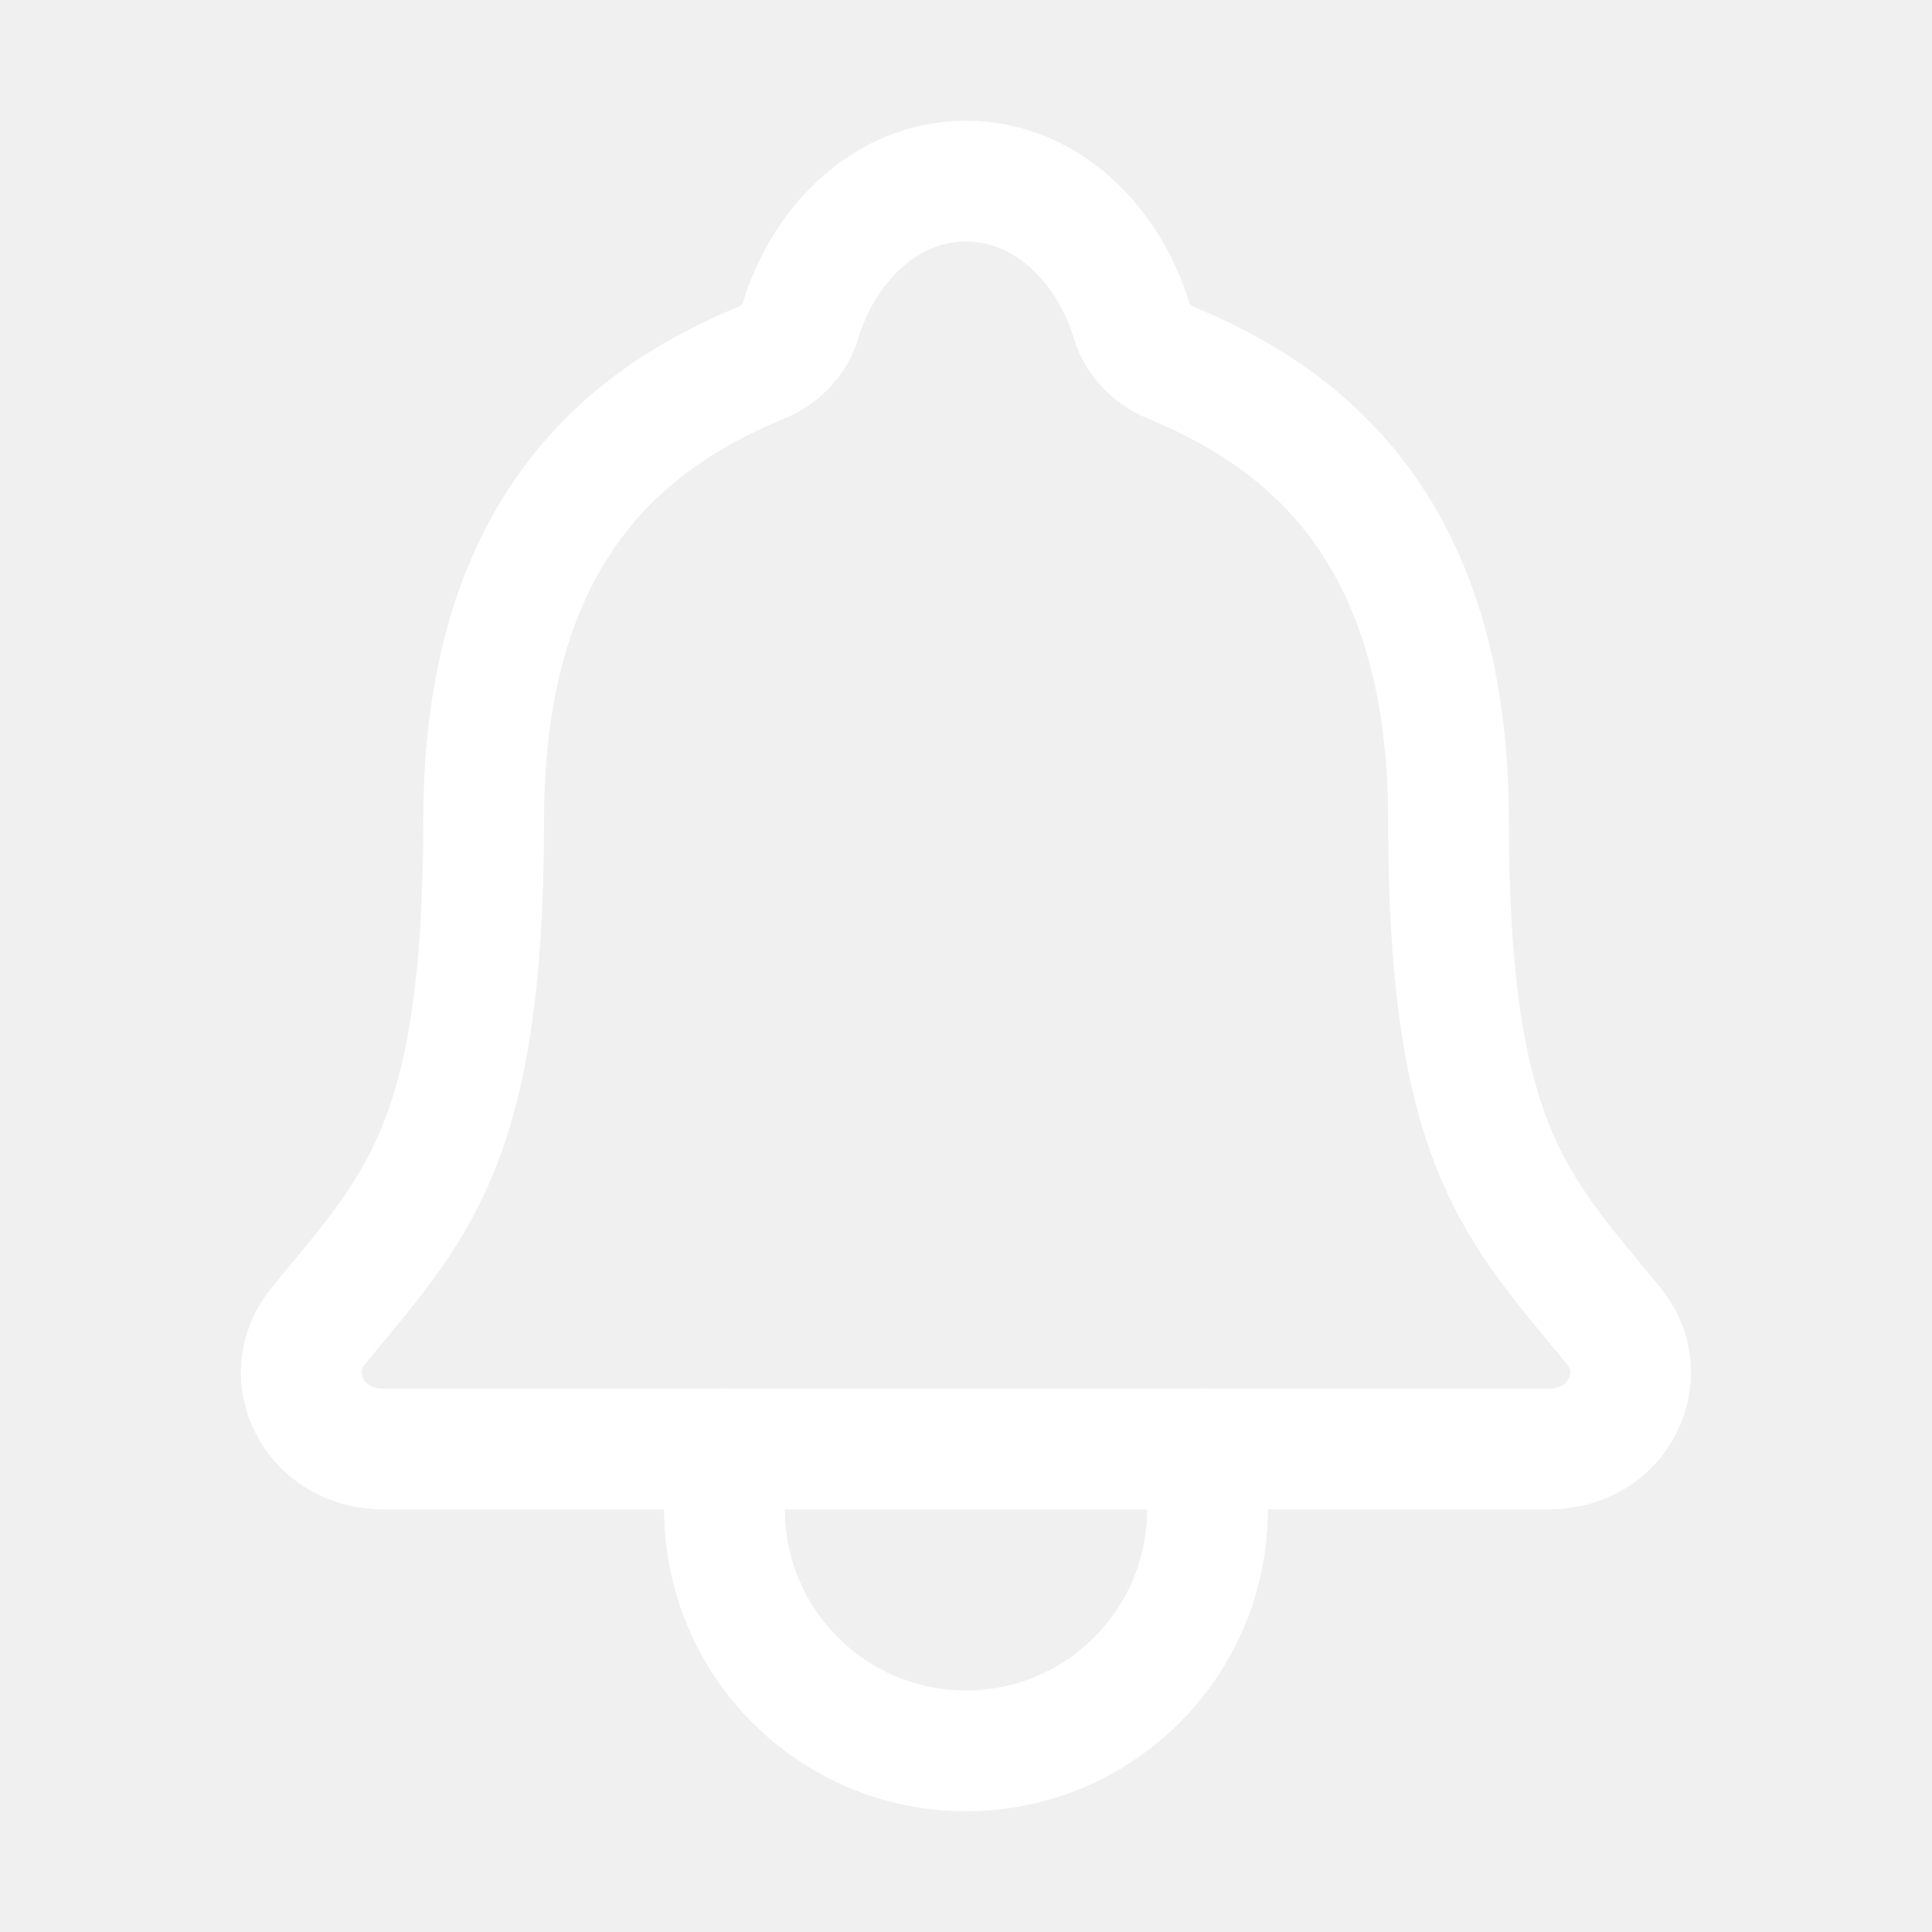
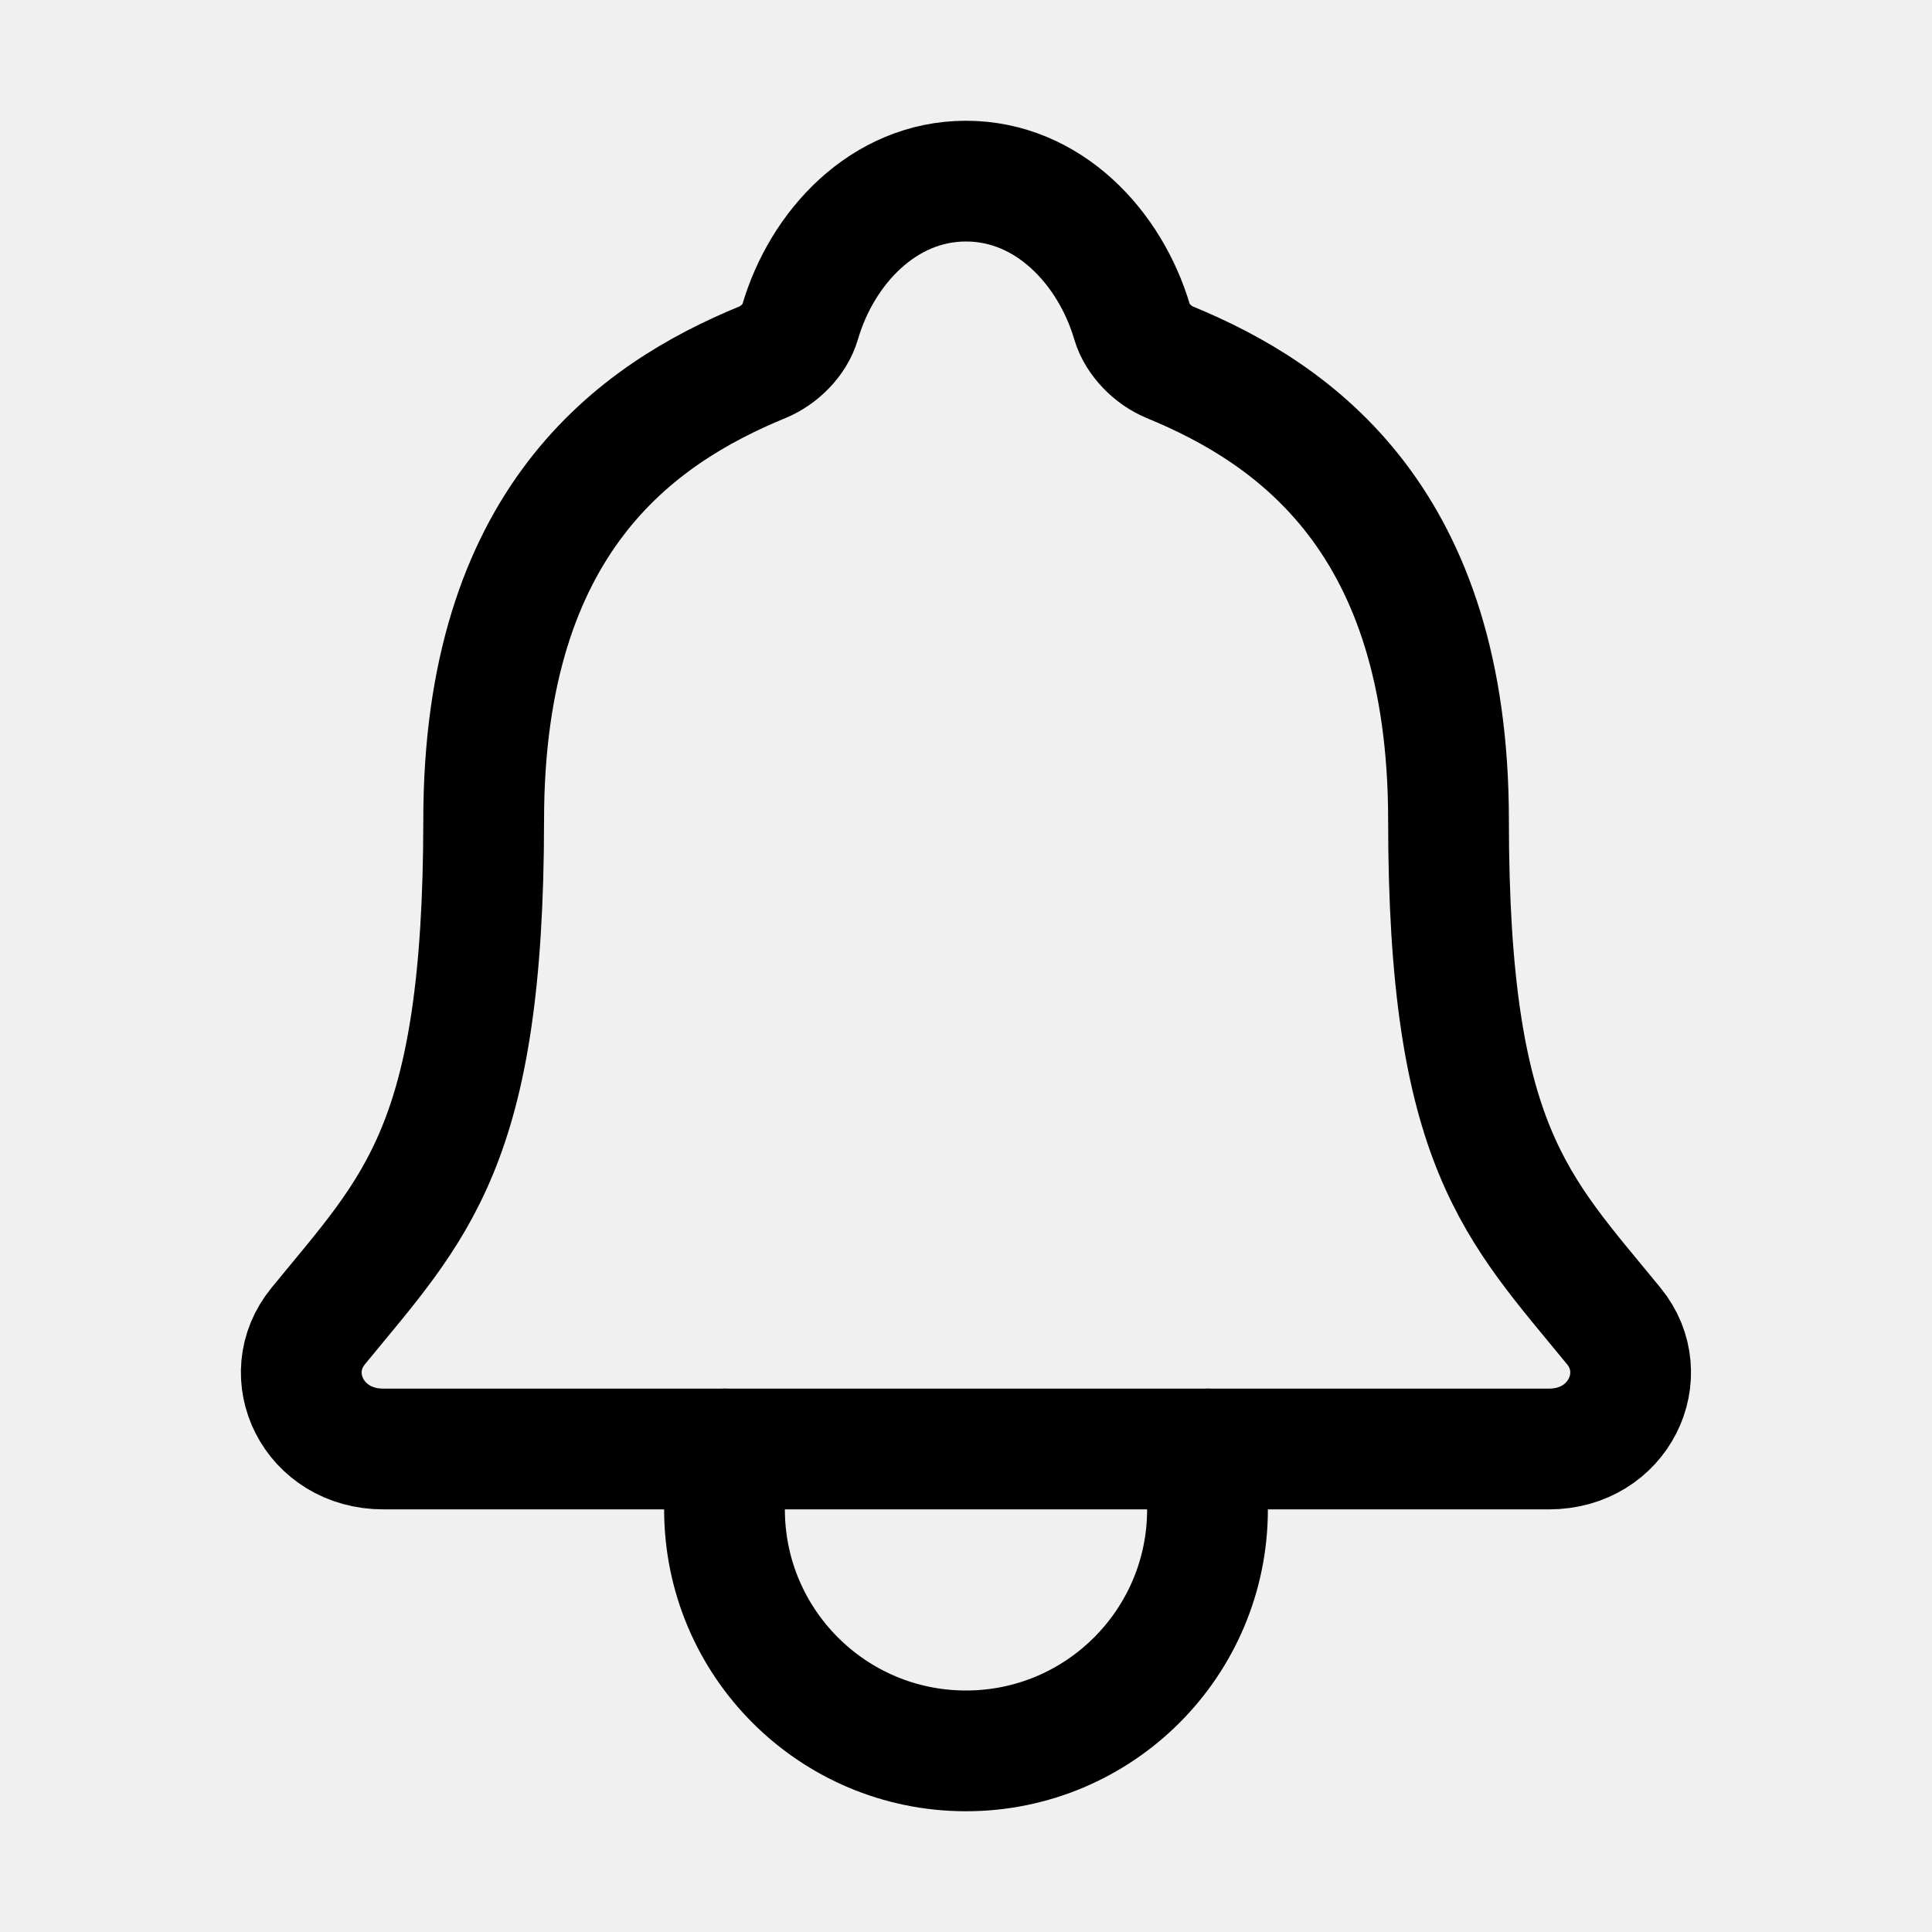
<svg xmlns="http://www.w3.org/2000/svg" width="20px" height="20px" viewBox="0 0 512 512">
-   <path d="M427.68,351.43C402,320,383.87,304,383.87,217.35,383.87,138,343.35,109.73,310,96c-4.43-1.82-8.6-6-9.95-10.55C294.2,65.54,277.8,48,256,48S217.79,65.55,212,85.47c-1.35,4.6-5.52,8.71-9.95,10.53-33.39,13.75-73.87,41.92-73.87,121.35C128.13,304,110,320,84.32,351.43,73.68,364.45,83,384,101.61,384H410.49C429,384,438.26,364.39,427.68,351.43Z" style="fill:none;stroke:white;stroke-linecap:round;stroke-linejoin:round;stroke-width:32px" />
-   <path d="M320,384v16a64,64,0,0,1-128,0V384" style="fill:none;stroke:white;stroke-linecap:round;stroke-linejoin:round;stroke-width:32px" />
+   <path d="M427.68,351.43C402,320,383.87,304,383.87,217.35,383.87,138,343.35,109.73,310,96c-4.43-1.82-8.6-6-9.95-10.55C294.2,65.54,277.8,48,256,48S217.79,65.55,212,85.47c-1.35,4.6-5.52,8.71-9.95,10.53-33.39,13.75-73.87,41.92-73.87,121.35C128.13,304,110,320,84.32,351.43,73.68,364.45,83,384,101.61,384H410.49C429,384,438.26,364.39,427.68,351.43Z" style="fill:none;stroke:black;stroke-linecap:round;stroke-linejoin:round;stroke-width:32px" />
+   <path d="M320,384v16a64,64,0,0,1-128,0V384" style="fill:none;stroke:black;stroke-linecap:round;stroke-linejoin:round;stroke-width:32px" />
</svg>
